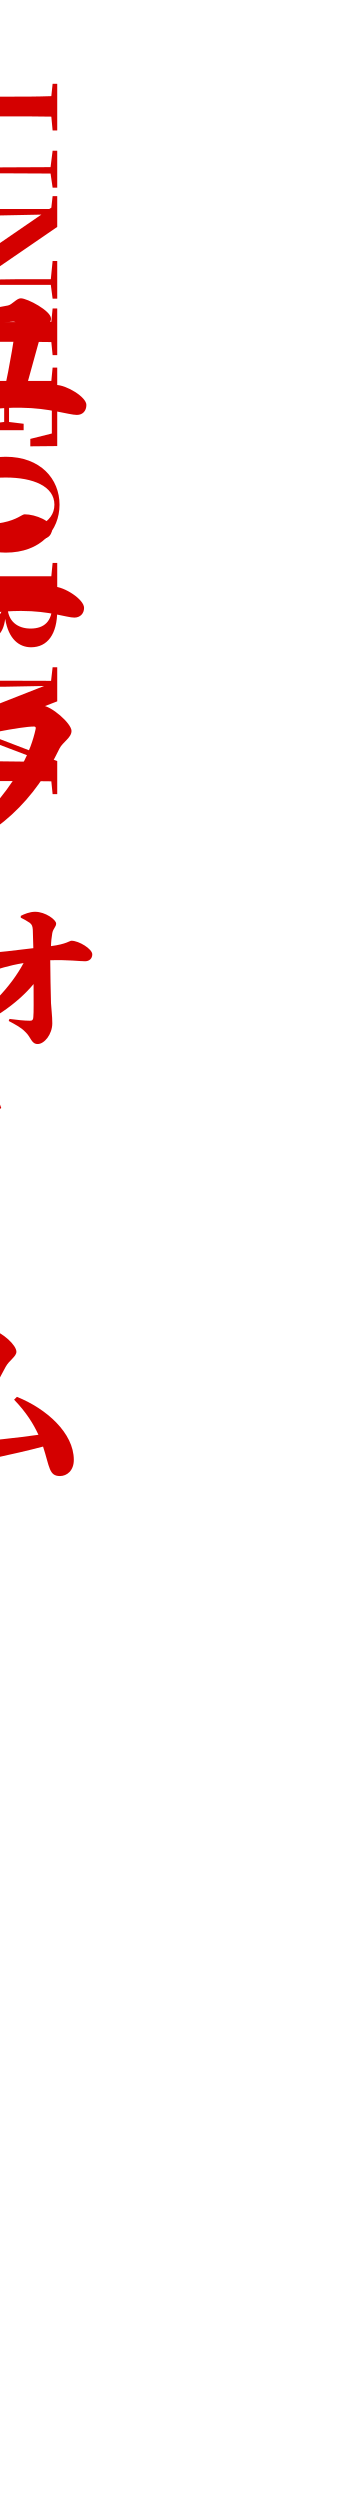
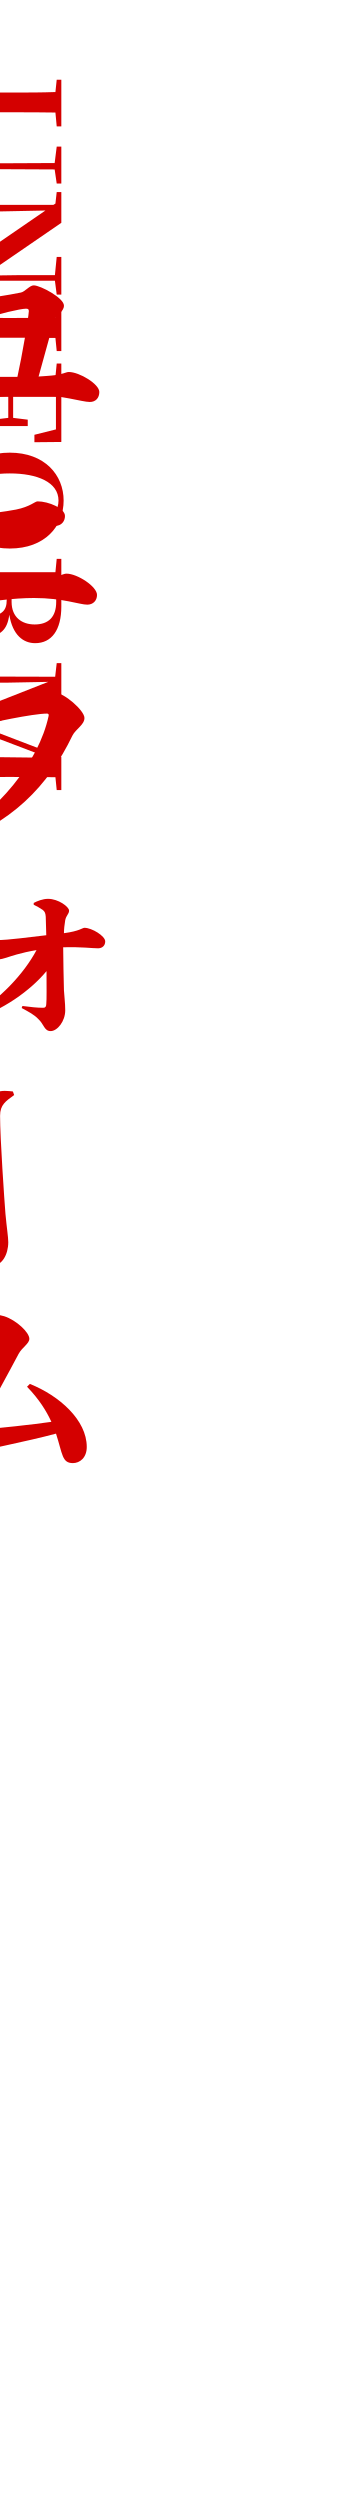
<svg xmlns="http://www.w3.org/2000/svg" width="80" height="576" viewBox="0 0 21.167 152.4" version="1.1" id="svg5">
  <defs id="defs2">
    <rect x="-3.969" y="13.606" width="126.425" height="68.598" id="rect1750" />
  </defs>
  <g id="layer1">
-     <text xml:space="preserve" transform="scale(0.2645833)" id="text1748" style="font-size:24px;line-height:1.25;font-family:sans-serif;-inkscape-font-specification:'sans-serif, Normal';letter-spacing:0px;word-spacing:0px;writing-mode:lr-tb;white-space:pre;shape-inside:url(#rect1750)" />
    <text xml:space="preserve" style="font-style:normal;font-variant:normal;font-weight:bold;font-stretch:normal;font-size:8.467px;line-height:1;font-family:'Noto Serif CJK JP';-inkscape-font-specification:'Noto Serif CJK JP Bold';text-align:start;letter-spacing:0px;word-spacing:0px;writing-mode:tb-rl;text-anchor:start;fill:#d40000;stroke-width:0.265" x="4.53" y="1.119" id="text3186-3">
-       <tspan style="font-style:normal;font-variant:normal;font-weight:bold;font-stretch:normal;font-size:8.467px;font-family:'Noto Serif CJK JP';-inkscape-font-specification:'Noto Serif CJK JP Bold';text-align:start;writing-mode:tb-rl;text-anchor:start;fill:#d40000;stroke-width:0.265" x="0.869" y="4.78" id="tspan1493-7">UNIFORM</tspan>
+       <tspan style="font-style:normal;font-variant:normal;font-weight:bold;font-stretch:normal;font-size:8.467px;font-family:'Noto Serif CJK JP';-inkscape-font-specification:'Noto Serif CJK JP Bold';text-align:start;writing-mode:tb-rl;text-anchor:start;fill:#d40000;stroke-width:0.265" x="1.119" y="4.53" id="tspan1493-7">UNIFORM</tspan>
    </text>
-     <text xml:space="preserve" style="font-style:normal;font-variant:normal;font-weight:bold;font-stretch:normal;font-size:8.467px;line-height:1;font-family:'Noto Serif CJK JP';-inkscape-font-specification:'Noto Serif CJK JP Bold';text-align:start;letter-spacing:0px;word-spacing:0px;writing-mode:tb-rl;text-anchor:start;fill:#d40000;stroke-width:0.265" x="14.657" y="0.495" id="text3186-3-5">
-       <tspan style="font-style:normal;font-variant:normal;font-weight:bold;font-stretch:normal;font-size:12.7px;font-family:'Noto Serif CJK JP';-inkscape-font-specification:'Noto Serif CJK JP Bold';text-align:start;writing-mode:tb-rl;text-anchor:start;fill:#d40000;stroke-width:0.265" x="-0.292" y="15.445" id="tspan1493-7-5">ユニフォーム</tspan>
+     <text xml:space="preserve" style="font-style:normal;font-variant:normal;font-weight:bold;font-stretch:normal;font-size:8.467px;line-height:1;font-family:'Noto Serif CJK JP';-inkscape-font-specification:'Noto Serif CJK JP Bold';text-align:start;letter-spacing:0px;word-spacing:0px;writing-mode:tb-rl;text-anchor:start;display:inline;fill:#d40000;stroke-width:0.265" x="14.657" y="0.495" id="text3186-3-5">
+       <tspan style="font-style:normal;font-variant:normal;font-weight:bold;font-stretch:normal;font-size:12.7px;font-family:'Noto Serif CJK JP';-inkscape-font-specification:'Noto Serif CJK JP Bold';text-align:start;writing-mode:tb-rl;text-anchor:start;fill:#d40000;stroke-width:0.265" x="0.495" y="14.657" id="tspan1493-7-5">ユニフォーム</tspan>
    </text>
  </g>
</svg>
